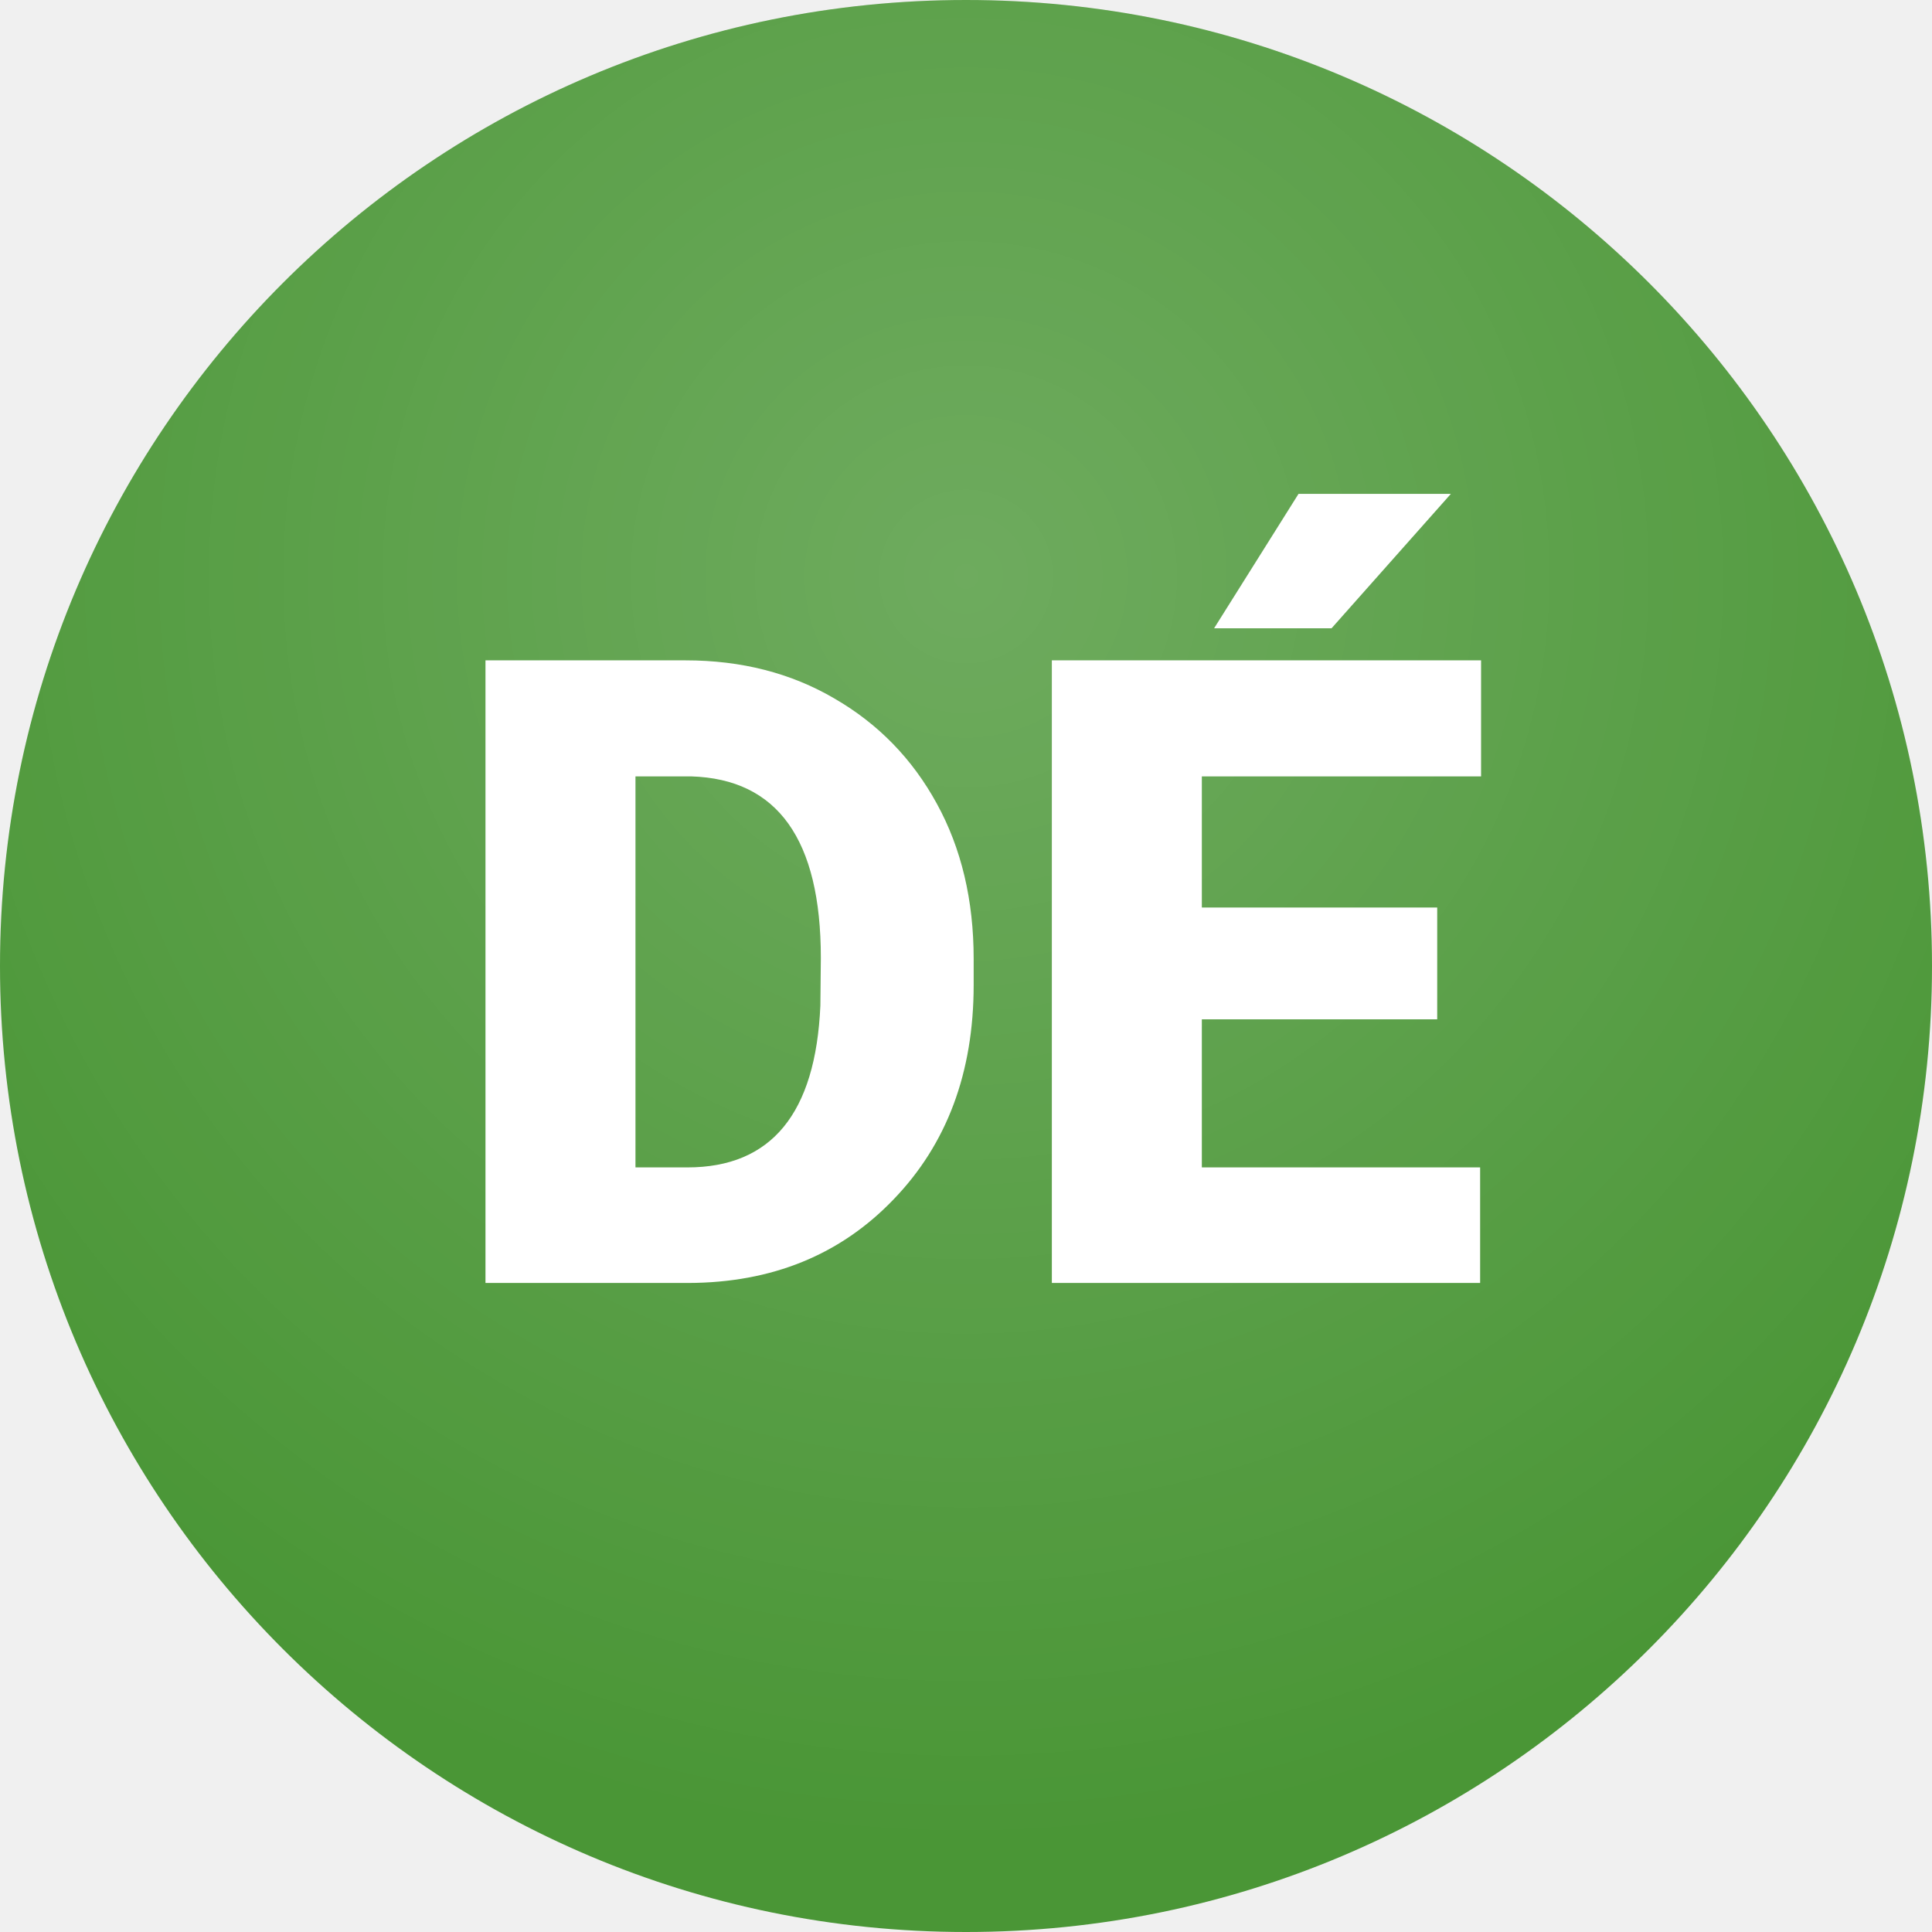
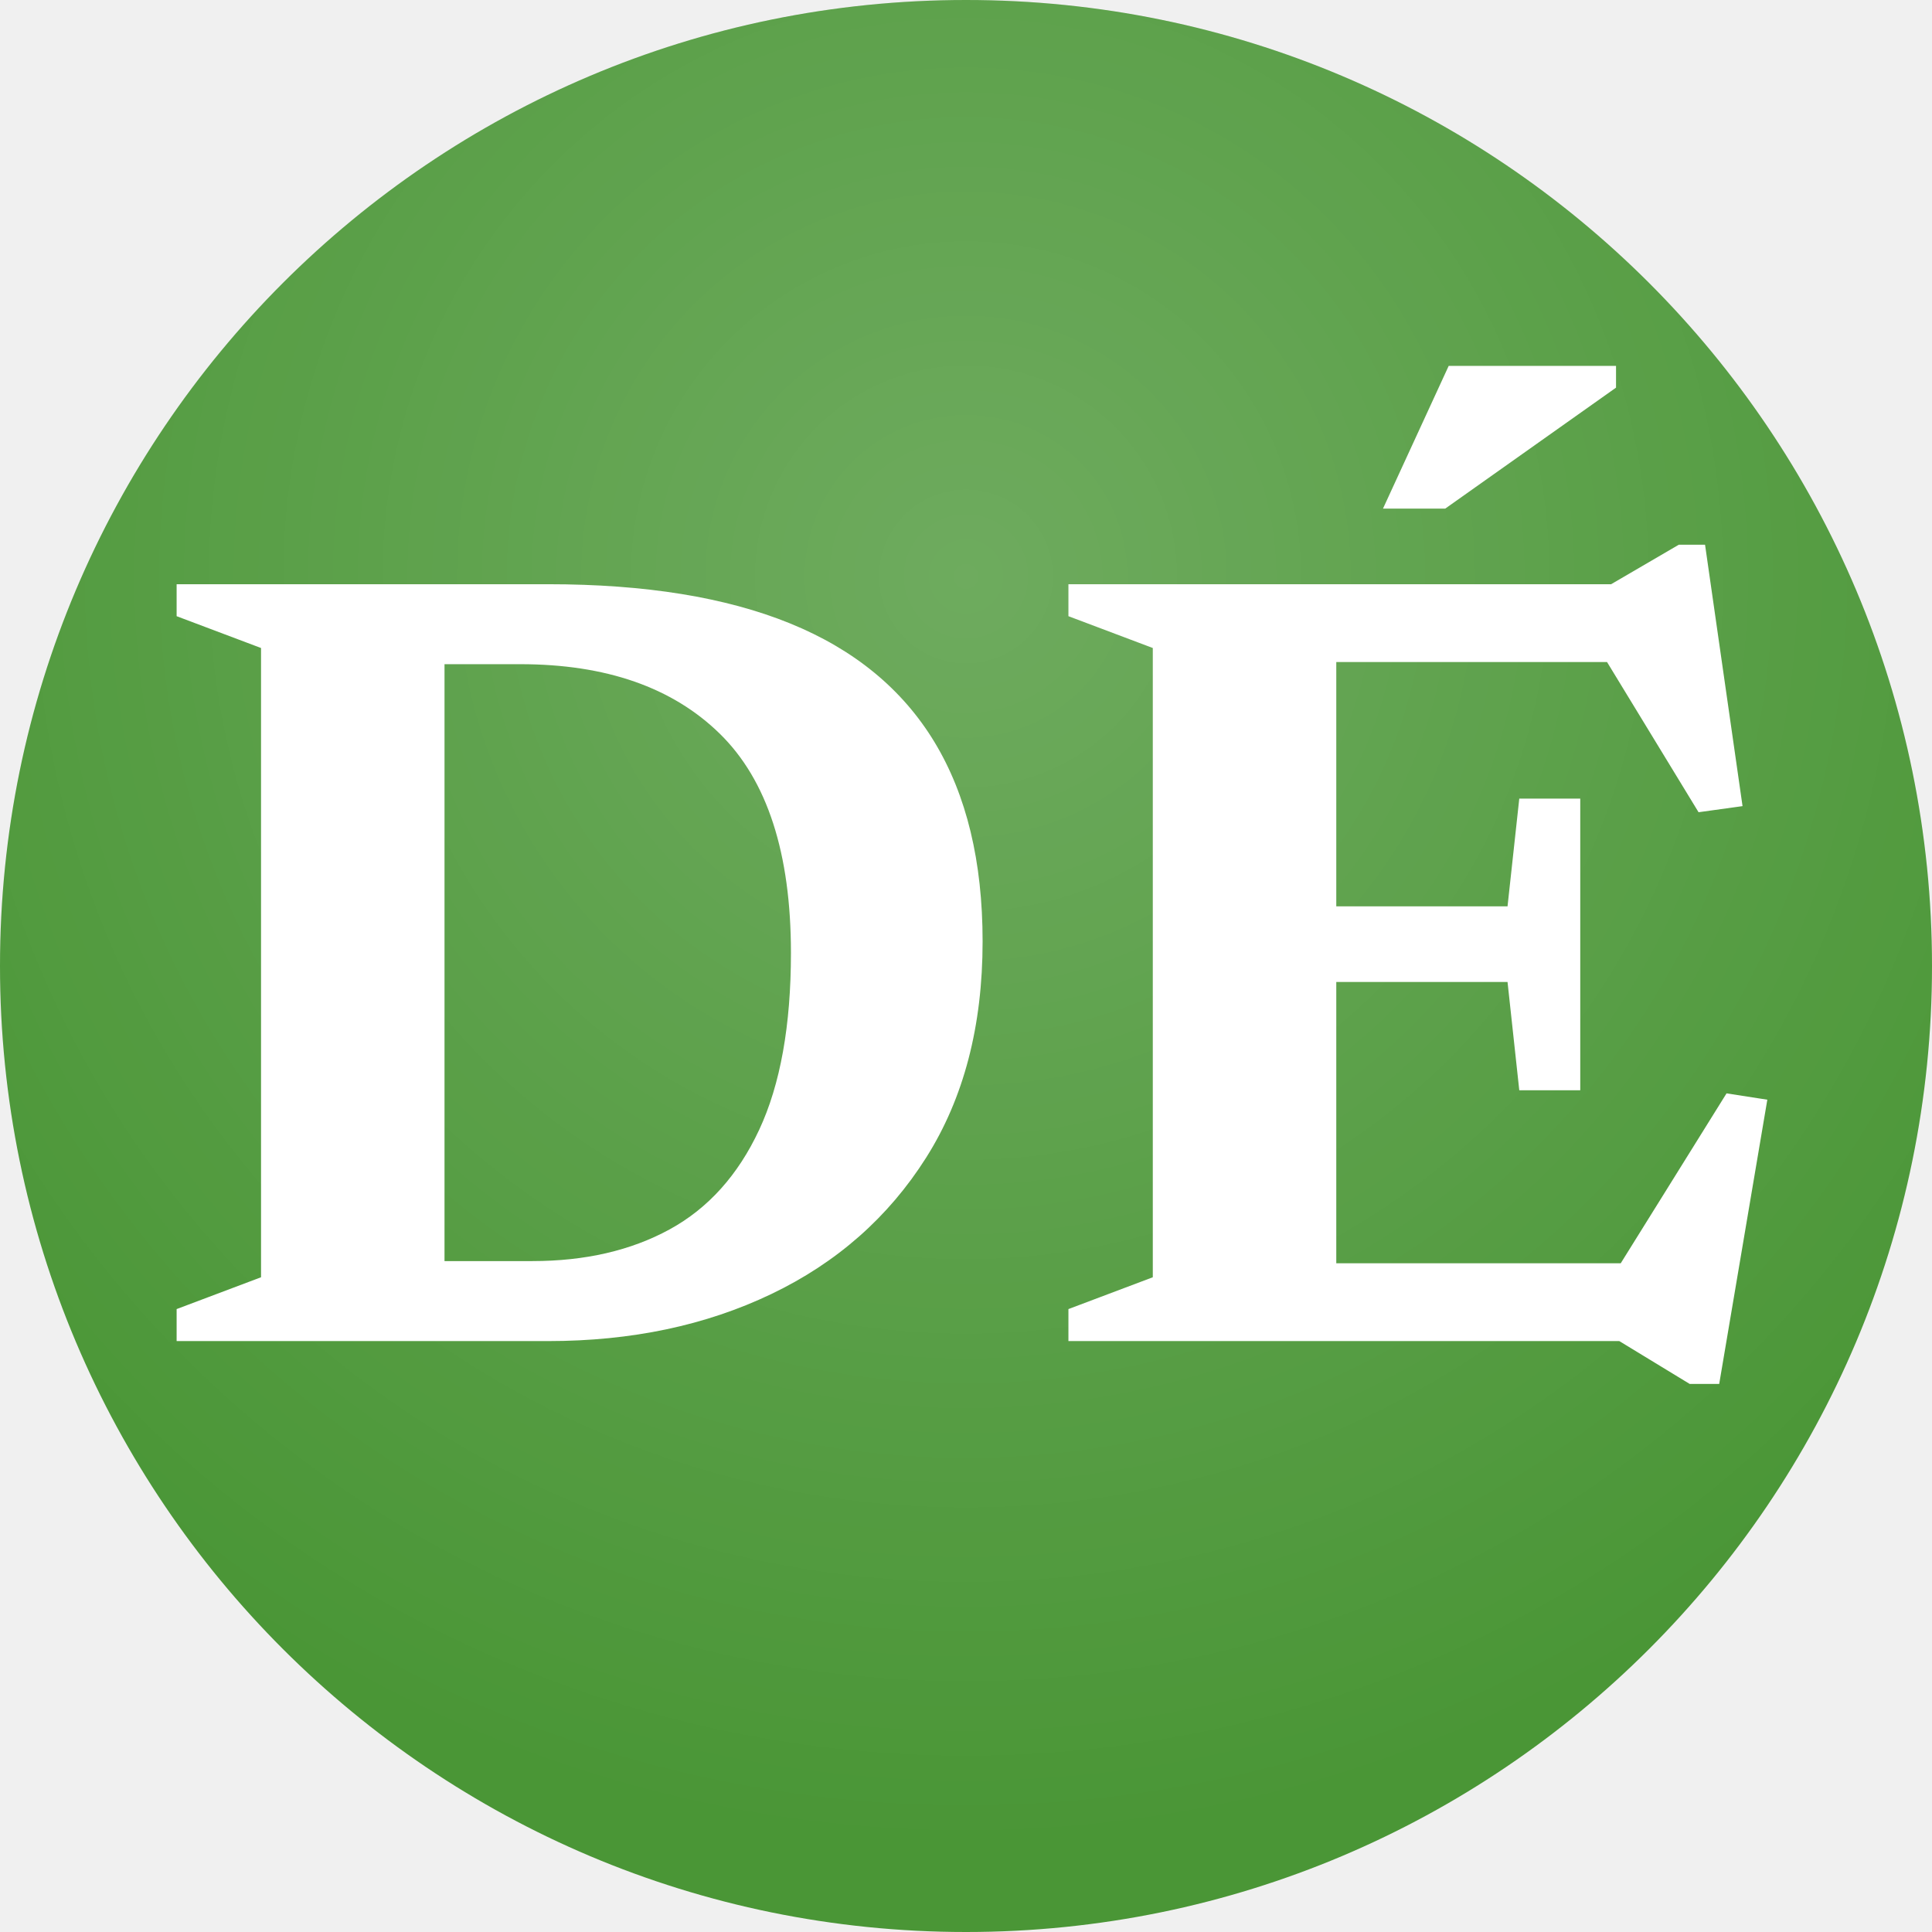
<svg xmlns="http://www.w3.org/2000/svg" viewBox="0 0 64 64">
  <defs>
    <radialGradient id="shine" cx="50%" cy="30%" r="65%">
      <stop offset="0" stop-color="#fff" stop-opacity=".2" />
      <stop offset="1" stop-color="#fff" stop-opacity="0" />
    </radialGradient>
  </defs>
  <circle cx="32" cy="32" r="32" fill="#4a9636" />
  <circle cx="32" cy="32" r="32" fill="url(#shine)" />
-   <text x="32" y="42.5" text-anchor="middle" fill="#fff" font-family="-apple-system, BlinkMacSystemFont, 'Segoe UI', Roboto, 'Helvetica Neue', Arial, sans-serif" font-size="29" font-weight="800">DÉ</text>
+   <path fill="#fff" d="M26.201 31.567Q26.201 26.614 23.847 24.308Q21.494 22.002 17.232 22.002H11.871L11.366 19.353H18.16Q22.982 19.353 26.171 20.651Q29.361 21.949 30.956 24.582Q32.55 27.216 32.55 31.184Q32.55 35.394 30.678 38.351Q28.805 41.309 25.55 42.867Q22.295 44.425 18.16 44.425H11.366L11.871 41.775H17.636Q20.257 41.775 22.177 40.728Q24.096 39.681 25.149 37.426Q26.201 35.172 26.201 31.567ZM5.851 44.425V43.365L8.647 42.311V21.466L5.851 20.412V19.353H14.725V44.425ZM52.348 26.455V31.295V36.117H50.328L49.939 32.529H41.16V30.024H49.939L50.328 26.455ZM57.724 26.704 56.267 26.906 52.529 20.772 54.188 21.93H41.16V19.353H53.37L55.612 18.045H56.482ZM52.993 42.965 57.194 36.219 58.545 36.429 56.951 45.844H55.972L53.641 44.425H41.16V41.847H54.292ZM35.393 44.425V43.365L38.188 42.311V21.466L35.393 20.412V19.353H44.266V44.425ZM45.813 16.849 47.99 12.12H53.533V12.841L47.874 16.849Z" />
</svg>
